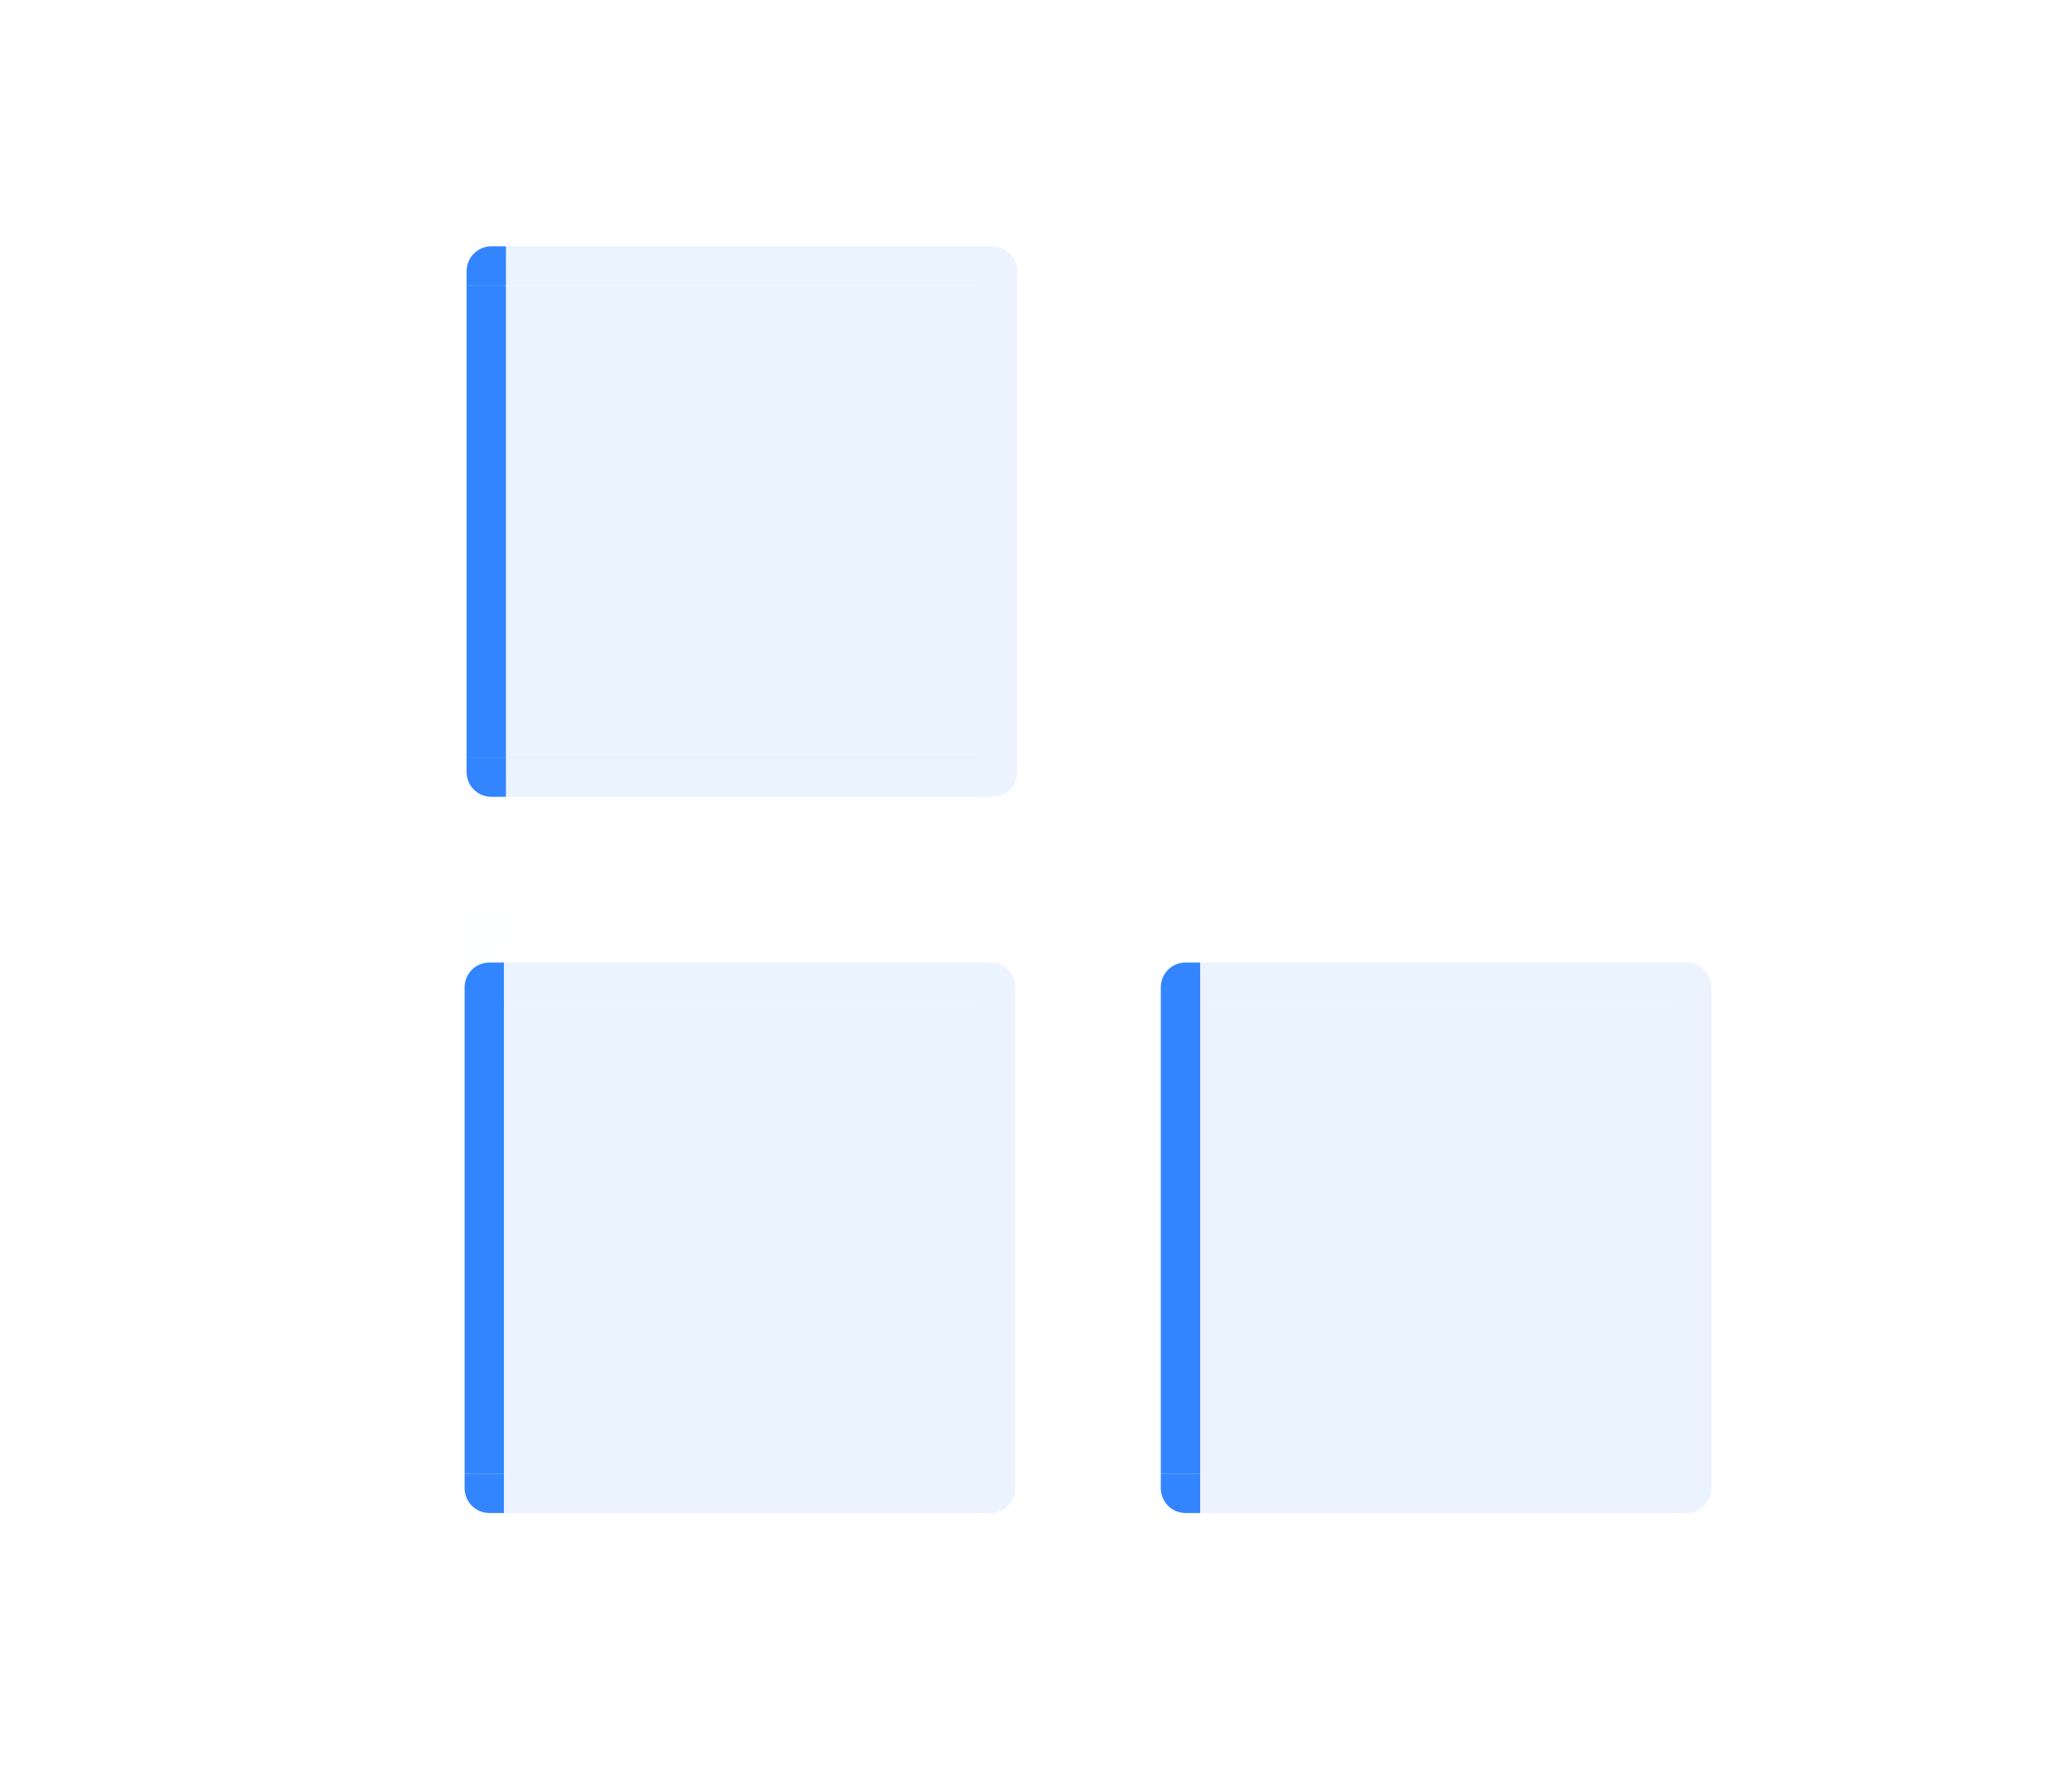
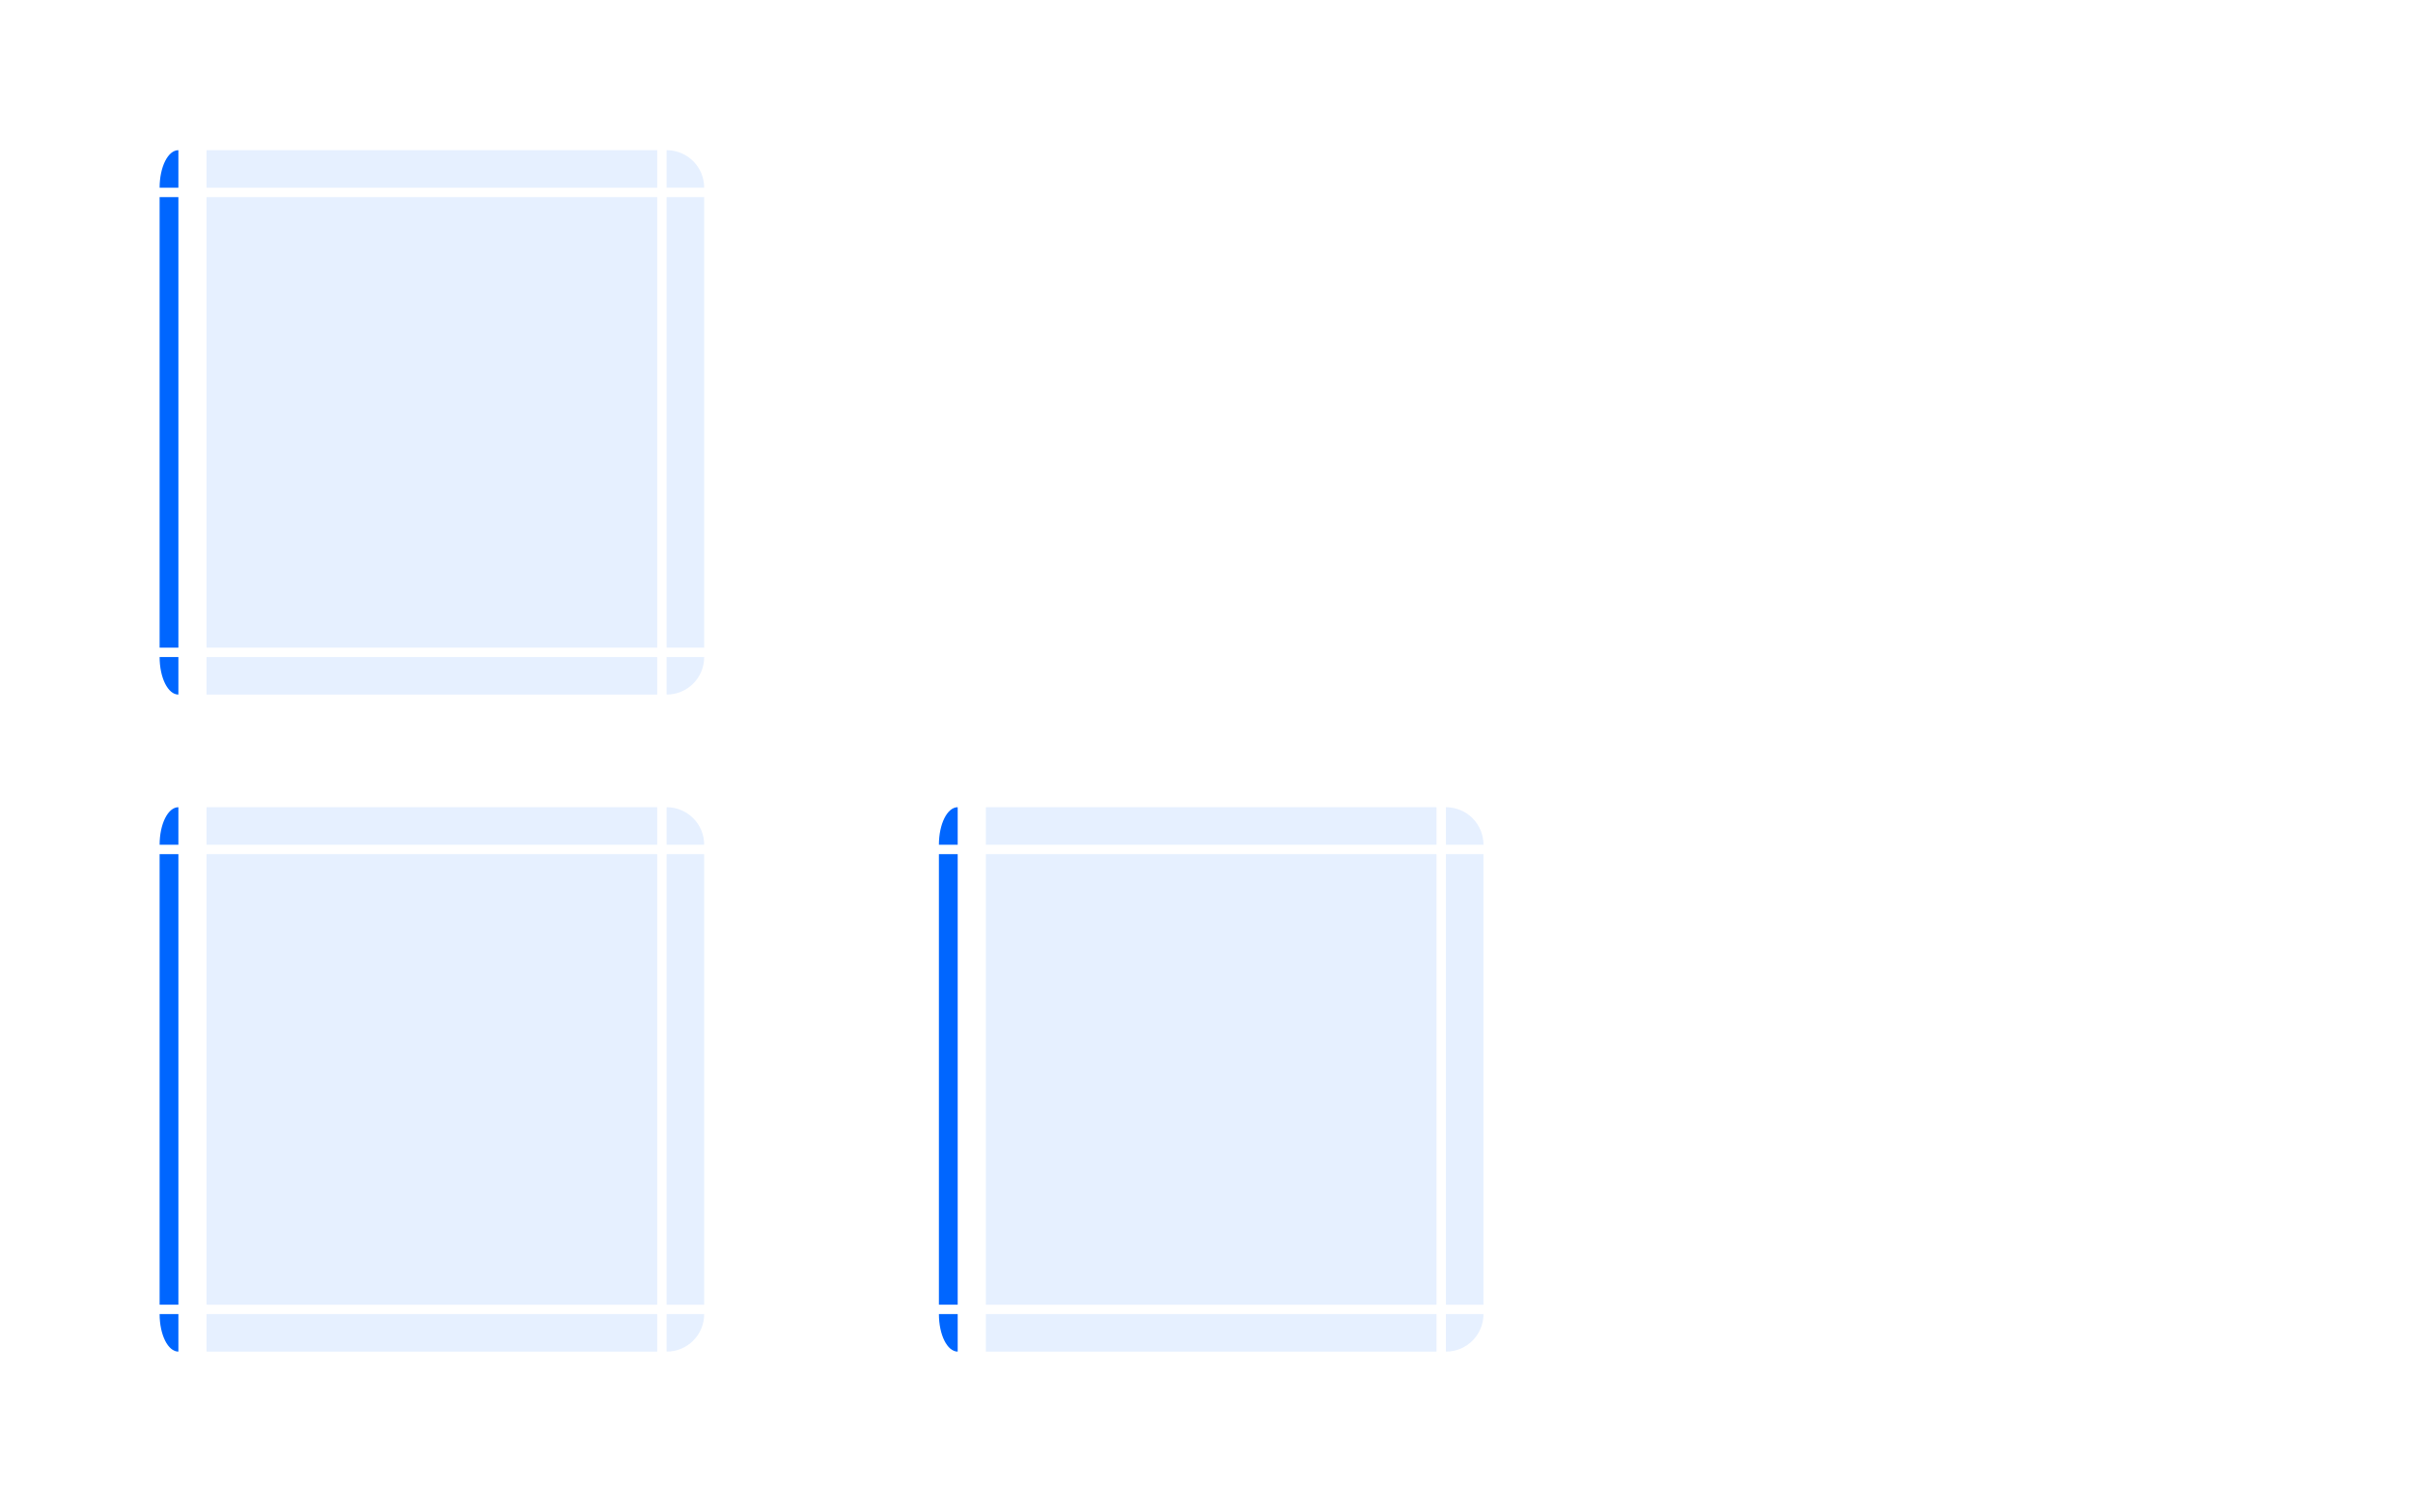
- <svg xmlns="http://www.w3.org/2000/svg" xmlns:xlink="http://www.w3.org/1999/xlink" id="svg2" width="103.644" height="88.797" version="1">
-   <defs id="defs7082">
-     <linearGradient id="linearGradient914">
-       <stop id="stop910" style="stop-color:#7f2aff;stop-opacity:1" offset="0" />
-       <stop id="stop912" style="stop-color:#0066ff;stop-opacity:1" offset="1" />
-     </linearGradient>
-     <linearGradient id="linearGradient908">
-       <stop offset="0" style="stop-color:#a22f66;stop-opacity:1" id="stop904" />
-       <stop offset="1" style="stop-color:#0066ff;stop-opacity:1" id="stop906" />
-     </linearGradient>
-     <linearGradient id="linearGradient902">
-       <stop offset="0" style="stop-color:#7f2aff;stop-opacity:0.251" id="stop898" />
-       <stop offset="1" style="stop-color:#0066ff;stop-opacity:1" id="stop900" />
-     </linearGradient>
-     <linearGradient id="linearGradient991">
-       <stop id="stop987" style="stop-color:#a22f66;stop-opacity:1" offset="0" />
-       <stop id="stop989" style="stop-color:#1b77a0;stop-opacity:1" offset="1" />
-     </linearGradient>
-     <linearGradient id="linearGradient1012" x1="242.143" x2="186.143" y1="828.857" y2="828.857" gradientUnits="userSpaceOnUse" xlink:href="#linearGradient914" />
-     <linearGradient id="linearGradient1014" x1="179.226" x2="332.06" y1="827.857" y2="827.857" gradientUnits="userSpaceOnUse" xlink:href="#linearGradient914" />
-     <linearGradient id="linearGradient1016" x1="26" x2="82" y1="39.016" y2="39.016" gradientTransform="matrix(0.491803,0,0,0.491803,10.45347,42.74408)" gradientUnits="userSpaceOnUse" xlink:href="#linearGradient914" />
-     <linearGradient id="linearGradient1018" x1="269.143" x2="325.143" y1="837.857" y2="837.857" gradientUnits="userSpaceOnUse" xlink:href="#linearGradient914" />
-     <linearGradient id="linearGradient1020" x1="269.143" x2="325.143" y1="827.857" y2="827.857" gradientUnits="userSpaceOnUse" xlink:href="#linearGradient914" />
-     <linearGradient id="linearGradient1022" x1="179.226" x2="332.06" y1="827.857" y2="827.857" gradientUnits="userSpaceOnUse" xlink:href="#linearGradient914" />
-     <linearGradient id="linearGradient1024" x1="186.143" x2="242.143" y1="827.857" y2="827.857" gradientUnits="userSpaceOnUse" xlink:href="#linearGradient914" />
-     <linearGradient id="linearGradient1026" x1="186.143" x2="242.143" y1="837.857" y2="837.857" gradientUnits="userSpaceOnUse" xlink:href="#linearGradient914" />
-     <linearGradient id="linearGradient1028" x1="325.143" x2="269.143" y1="828.857" y2="828.857" gradientUnits="userSpaceOnUse" xlink:href="#linearGradient914" />
-     <linearGradient id="linearGradient1016-7" x1="26" x2="82" y1="39.016" y2="39.016" gradientTransform="matrix(0.491803,0,0,0.491803,38.97804,42.74403)" gradientUnits="userSpaceOnUse" xlink:href="#linearGradient914" />
-     <linearGradient id="linearGradient917" x1="186.143" x2="242.143" y1="837.857" y2="837.857" gradientUnits="userSpaceOnUse" xlink:href="#linearGradient914" />
-     <linearGradient id="linearGradient919" x1="186.143" x2="242.143" y1="827.857" y2="827.857" gradientUnits="userSpaceOnUse" xlink:href="#linearGradient914" />
-     <linearGradient id="linearGradient921" x1="179.226" x2="332.06" y1="827.857" y2="827.857" gradientUnits="userSpaceOnUse" xlink:href="#linearGradient914" />
-     <linearGradient id="linearGradient923" x1="269.143" x2="325.143" y1="827.857" y2="827.857" gradientUnits="userSpaceOnUse" xlink:href="#linearGradient914" />
-     <linearGradient id="linearGradient925" x1="269.143" x2="325.143" y1="837.857" y2="837.857" gradientUnits="userSpaceOnUse" xlink:href="#linearGradient914" />
-     <linearGradient id="linearGradient927" x1="242.143" x2="186.143" y1="828.857" y2="828.857" gradientUnits="userSpaceOnUse" xlink:href="#linearGradient914" />
-     <linearGradient id="linearGradient929" x1="179.226" x2="332.06" y1="827.857" y2="827.857" gradientUnits="userSpaceOnUse" xlink:href="#linearGradient914" />
-     <linearGradient id="linearGradient931" x1="325.143" x2="269.143" y1="828.857" y2="828.857" gradientUnits="userSpaceOnUse" xlink:href="#linearGradient914" />
-     <linearGradient id="linearGradient1016-6" x1="26" x2="82" y1="39.016" y2="39.016" gradientTransform="matrix(0.491803,0,0,0.491803,10.55346,6.913576)" gradientUnits="userSpaceOnUse" xlink:href="#linearGradient914" />
-     <linearGradient id="linearGradient1008" x1="186.143" x2="242.143" y1="837.857" y2="837.857" gradientUnits="userSpaceOnUse" xlink:href="#linearGradient914" />
-     <linearGradient id="linearGradient1010" x1="186.143" x2="242.143" y1="827.857" y2="827.857" gradientUnits="userSpaceOnUse" xlink:href="#linearGradient914" />
-     <linearGradient id="linearGradient1013" x1="179.226" x2="332.06" y1="827.857" y2="827.857" gradientUnits="userSpaceOnUse" xlink:href="#linearGradient914" />
-     <linearGradient id="linearGradient1015" x1="269.143" x2="325.143" y1="827.857" y2="827.857" gradientUnits="userSpaceOnUse" xlink:href="#linearGradient914" />
-     <linearGradient id="linearGradient1017" x1="269.143" x2="325.143" y1="837.857" y2="837.857" gradientUnits="userSpaceOnUse" xlink:href="#linearGradient914" />
-     <linearGradient id="linearGradient1019" x1="242.143" x2="186.143" y1="828.857" y2="828.857" gradientUnits="userSpaceOnUse" xlink:href="#linearGradient914" />
-     <linearGradient id="linearGradient1021" x1="179.226" x2="332.06" y1="827.857" y2="827.857" gradientUnits="userSpaceOnUse" xlink:href="#linearGradient914" />
-     <linearGradient id="linearGradient1023" x1="325.143" x2="269.143" y1="828.857" y2="828.857" gradientUnits="userSpaceOnUse" xlink:href="#linearGradient914" />
+ <svg xmlns="http://www.w3.org/2000/svg" xmlns:xlink="http://www.w3.org/1999/xlink" id="svg184" version="1.0" height="161" width="257">
+   <defs id="defs3">
+     <style type="text/css" id="current-color-scheme" />
  </defs>
-   <path id="selected-center" style="opacity:0.08;fill:#0066ff;fill-opacity:1;stroke-width:0.492" d="m 25.208,50.129 v 23.607 h 23.607 V 50.129 Z" />
-   <g id="selected-left" style="opacity:0.8;fill:#0066ff;fill-opacity:1" transform="matrix(0.4918031,0,0,1.47541,-68.30533,-1174.258)">
-     <path id="path4119" style="opacity:1;fill:#0066ff;fill-opacity:1" d="m 186.143,829.857 v 16 h 4 v -16 z" />
+   <rect id="hint-tile-center" x="49.93" y="-90.32" width="40" height="40" style="opacity:0;fill:#147ab1;fill-opacity:1" />
+   <path id="selected-center" class="ColorScheme-Highlight" d="M 22,21 V 69 H 70 V 21 Z" style="color:#3daee6;opacity:0.1;fill:#0066ff;stroke-width:1;fill-opacity:1" />
+   <g style="opacity:1" id="selected-left" transform="matrix(1,0,0,3,-169.14,-2468.58)">
+     <path class="ColorScheme-Highlight" d="m 186.14,829.86 v 16 h 2 v -16 z" id="path7" style="color:#3daee6;opacity:1;fill:#0066ff;fill-opacity:1;stroke-width:0.707" />
  </g>
-   <g id="selected-topleft" style="opacity:0.8;fill:#0066ff;fill-opacity:1" transform="matrix(0.4918031,0,0,0.4918031,-68.30533,-358.0051)">
-     <path id="path4131" style="opacity:1;fill:#0066ff;fill-opacity:1" d="m 186.143,829.857 h 4 v -4 h -1.469 c -1.405,0 -2.531,1.116 -2.531,2.531 z" />
+   <g style="opacity:1" id="selected-topleft" transform="translate(-169.14,-809.8601)">
+     <path id="path10" d="m 188.14,825.86 c -1.108,0 -2,1.784 -2,4 h 2 z" style="color:#3daee6;opacity:1;fill:#0066ff;fill-opacity:1;stroke-width:0.707" />
  </g>
-   <g id="selected-top" style="opacity:0.8;fill:#0066ff;fill-opacity:1" transform="matrix(0.1802025,0,0,0.4918031,-9.056683,-358.0051)">
-     <path id="path4143" style="opacity:0.1;fill:#0066ff;fill-opacity:1" d="m 190.143,825.857 v 4 h 131 v -4 z" />
+   <g style="opacity:1;fill:#3daee9;fill-opacity:1" id="selected-top" transform="matrix(0.3664122,0,0,1,-47.66962,-809.86)">
+     <path class="ColorScheme-Highlight" d="m 190.14,825.86 v 4 h 131 v -4 z" id="path13" style="color:#3daee6;opacity:0.1;fill:#0066ff;fill-opacity:1" />
  </g>
-   <g id="selected-topright" style="opacity:0.8;fill:#0066ff;fill-opacity:1" transform="matrix(0.4918031,0,0,0.4918031,-109.1249,-358.0051)">
-     <path id="path4155" style="opacity:0.1;fill:#0066ff;fill-opacity:1" d="m 321.143,825.857 v 4 h 4 v -1.469 c 0,-1.405 -1.116,-2.531 -2.531,-2.531 z" />
+   <g style="opacity:1;fill:#3daee9;fill-opacity:1" id="selected-topright" transform="matrix(1.499998,0,0,1.499998,-412.7094,-1222.788)">
+     <path id="path16" d="m 322.473,825.86 v 2.667 H 325.14 c 0,-1.477 -1.189,-2.667 -2.667,-2.667 z" style="color:#3daee6;opacity:0.1;fill:#0066ff;fill-opacity:1;stroke-width:0.667" />
  </g>
-   <g id="selected-right" style="opacity:0.8;fill:#0066ff;fill-opacity:1" transform="matrix(0.4918031,0,0,1.475411,-109.1249,-1174.259)">
-     <path id="path4167" style="opacity:0.1;fill:#0066ff;fill-opacity:1" d="m 325.143,829.857 v 16 h -4 v -16 z" />
+   <g style="opacity:1;fill:#3daee9;fill-opacity:1" id="selected-right" transform="matrix(1,0,0,3,-250.14,-2468.58)">
+     <path class="ColorScheme-Highlight" d="m 325.14,829.86 v 16 h -4 v -16 z" id="path19" style="color:#3daee6;opacity:0.1;fill:#0066ff;fill-opacity:1" />
  </g>
-   <g id="selected-bottomright" style="opacity:0.8;fill:#0066ff;fill-opacity:1" transform="matrix(-0.4918031,0,0,-0.4918031,142.3268,481.854)">
-     <path id="path4131-3" style="opacity:0.1;fill:#0066ff;fill-opacity:1" d="m 186.143,829.857 h 4 v -4 h -1.469 c -1.405,0 -2.531,1.116 -2.531,2.531 z" />
+   <path id="normal-center" d="m 105,21 v 48 h 48 V 21 Z" style="opacity:0;fill:#000000;fill-opacity:0.928;stroke-width:1" />
+   <g id="normal-topleft" transform="matrix(0.5714292,0,0,0.5714292,-4.651536,-454.2062)" style="opacity:0;fill:#000000;fill-opacity:0.928">
+     <rect x="183.14" y="822.86" width="7" height="7" id="rect62" style="opacity:0.521;fill:#000000;fill-opacity:0.928;stroke-width:3.5" />
+     <g style="fill:#000000;fill-opacity:0.928" id="g60">
+       <path d="m 186.14,829.86 h 4 v -4 h -1.469 c -1.405,0 -2.531,1.116 -2.531,2.531 z" id="path54" style="opacity:0.823;fill:#000000;fill-opacity:0.928" />
+       <path d="m 185.14,828.39 c 0,-1.948 1.588,-3.531 3.531,-3.531 h 1.469 v 1 h -1.469 c -1.405,0 -2.531,1.116 -2.531,2.531 v 1.469 h -1 z" id="path56" style="opacity:0.85;fill:#000000;fill-opacity:0.928" />
+       <path d="m 186.14,829.86 h 1 v -1 c 0,-1.415 0.595,-2 2,-2 h 1 v -1 h -1.469 c -1.405,0 -2.531,1.116 -2.531,2.531 z" id="path58" style="fill:#000000;fill-opacity:0.928" />
+     </g>
  </g>
-   <g id="selected-bottom" style="opacity:0.8;fill:#0066ff;fill-opacity:1" transform="matrix(0.1802025,0,0,-0.4918031,-9.056677,481.854)">
-     <path id="path4143-6" style="opacity:0.1;fill:#0066ff;fill-opacity:1" d="m 190.143,825.857 v 4 h 131 v -4 z" />
+   <g id="normal-top" transform="matrix(0.366413,0,0,0.5714273,35.33017,-454.2046)" style="opacity:0;fill:#000000;fill-opacity:0.928">
+     <g style="fill:#000000;fill-opacity:0.928" id="g71">
+       <path d="m 190.14,825.86 v 4 h 131 v -4 z" id="path65" style="opacity:0.823;fill:#000000;fill-opacity:0.928" />
+       <path d="m 190.14,824.86 v 1 h 131 v -1 z" id="path67" style="opacity:0.85;fill:#000000;fill-opacity:0.928" />
+       <path d="m 190.14,825.86 v 1 h 131 v -1 z" id="path69" style="fill:#000000;fill-opacity:0.928" />
+     </g>
+     <rect x="190.14" y="822.86" width="131" height="2" id="rect73" style="opacity:0.521;fill:#000000;fill-opacity:0.928;stroke-width:6.608" />
  </g>
-   <g id="selected-bottomleft" style="opacity:0.8;fill:#0066ff;fill-opacity:1" transform="matrix(-0.4918031,0,0,-0.4918031,183.1467,481.854)">
-     <path id="path4155-5" style="opacity:1;fill:#0066ff;fill-opacity:1" d="m 321.143,825.857 v 4 h 4 v -1.469 c 0,-1.405 -1.116,-2.531 -2.531,-2.531 z" />
+   <g style="opacity:1;fill:#3daee9;fill-opacity:1" id="selected-bottomright" transform="rotate(180,130.57,449.93)">
+     <path id="path149" transform="matrix(-0.3333333,0,0,-0.3333333,215.8067,846.86)" d="m 77,51 v 12 c 6.648,0 12,-5.352 12,-12 z" style="color:#3daee6;opacity:0.1;fill:#0066ff;fill-opacity:1;stroke-width:3" />
  </g>
-   <rect id="hint-stretch-borders" style="opacity:0.01;fill:#0066ff;stroke-width:0.492;fill-opacity:1" width="1.967" height="1.967" x="23.24" y="45.695" />
-   <path id="hover-center" style="opacity:0.08;fill:#0066ff;fill-opacity:1;stroke-width:0.492" d="M 60.032,50.129 V 73.735 H 83.639 V 50.129 Z" />
-   <g id="hover-left" style="opacity:0.8;fill:#0066ff;fill-opacity:1" transform="matrix(0.4918031,0,0,1.47541,-33.4806,-1174.258)">
-     <path id="path4119-5" style="opacity:1;fill:#0066ff;fill-opacity:1" d="m 186.143,829.857 v 16 h 4 v -16 z" />
+   <g style="opacity:1;fill:#3daee9;fill-opacity:1" id="selected-bottom" transform="matrix(-0.3664122,0,0,-1,139.6696,899.86)">
+     <path class="ColorScheme-Highlight" d="m 190.14,825.86 v 4 h 131 v -4 z" id="path152" style="color:#3daee6;opacity:0.1;fill:#0066ff;fill-opacity:1" />
  </g>
-   <g id="hover-topleft" style="opacity:0.8;fill:#0066ff;fill-opacity:1" transform="matrix(0.4918031,0,0,0.4918031,-33.4806,-358.0051)">
-     <path id="path4131-35" style="opacity:1;fill:#0066ff;fill-opacity:1" d="m 186.143,829.857 h 4 v -4 h -1.469 c -1.405,0 -2.531,1.116 -2.531,2.531 z" />
+   <g style="opacity:1" id="selected-bottomleft" transform="rotate(180,171.07,449.93)">
+     <path id="path155" d="m 325.14,829.86 c 0,-2.216 -0.892,-4 -2,-4 v 4 z" style="color:#3daee6;opacity:1;fill:#0066ff;fill-opacity:1;stroke-width:0.707" />
  </g>
-   <g id="hover-top" style="opacity:0.8;fill:#0066ff;fill-opacity:1" transform="matrix(0.1802025,0,0,0.4918031,25.76801,-358.0051)">
-     <path id="path4143-62" style="opacity:0.1;fill:#0066ff;fill-opacity:1" d="m 190.143,825.857 v 4 h 131 v -4 z" />
+   <use style="opacity:0" height="100%" width="100%" transform="rotate(90,129,45.00005)" id="normal-right" xlink:href="#normal-top" y="0" x="0" />
+   <use style="opacity:0" height="100%" width="100%" transform="matrix(0,-1,1.000011,0,83.9998,173.9999)" id="normal-left" xlink:href="#normal-top" y="0" x="0" />
+   <use style="opacity:0" height="100%" width="100%" transform="matrix(1,0,0,-1,9.7013627e-5,89.99999)" id="normal-bottom" xlink:href="#normal-top" y="0" x="0" />
+   <use style="opacity:0" height="100%" width="100%" transform="matrix(-1,0,0,1,258,-1.2372944e-5)" id="normal-topright" xlink:href="#normal-topleft" y="0" x="0" />
+   <use style="opacity:0" height="100%" width="100%" transform="matrix(1,0,0,-1,2.0013627e-5,90)" id="normal-bottomleft" xlink:href="#normal-topleft" y="0" x="0" />
+   <use style="opacity:0" height="100%" width="100%" transform="rotate(-180,129,45)" id="normal-bottomright" xlink:href="#normal-topleft" y="0" x="0" />
+   <path id="hover-center" class="ColorScheme-Highlight" d="m 22,91 v 48 h 48 v -48 z" style="color:#3daee6;opacity:0.1;fill:#0066ff;stroke-width:1;fill-opacity:1" />
+   <g style="opacity:1" id="hover-left" transform="matrix(1,0,0,3,-169.14,-2398.58)">
+     <path class="ColorScheme-Highlight" d="m 186.14,829.86 v 16 h 2 v -16 z" id="path7-8" style="color:#3daee6;opacity:1;fill:#0066ff;fill-opacity:1;stroke-width:0.707" />
  </g>
-   <g id="hover-topright" style="opacity:0.8;fill:#0066ff;fill-opacity:1" transform="matrix(0.4918031,0,0,0.4918031,-74.30016,-358.0051)">
-     <path id="path4155-9" style="opacity:0.1;fill:#0066ff;fill-opacity:1" d="m 321.143,825.857 v 4 h 4 v -1.469 c 0,-1.405 -1.116,-2.531 -2.531,-2.531 z" />
+   <g style="opacity:1" id="hover-topleft" transform="translate(-169.14,-739.86)">
+     <path id="path10-91" d="m 188.14,825.86 c -1.108,0 -2,1.784 -2,4 h 2 z" style="color:#3daee6;opacity:1;fill:#0066ff;fill-opacity:1;stroke-width:0.707" />
  </g>
-   <g id="hover-right" style="opacity:0.8;fill:#0066ff;fill-opacity:1" transform="matrix(0.4918031,0,0,1.475411,-74.30016,-1174.259)">
-     <path id="path4167-1" style="opacity:0.1;fill:#0066ff;fill-opacity:1" d="m 325.143,829.857 v 16 h -4 v -16 z" />
+   <g style="opacity:1;fill:#3daee9;fill-opacity:1" id="hover-top" transform="matrix(0.3664122,0,0,1,-47.6696,-739.86)">
+     <path class="ColorScheme-Highlight" d="m 190.14,825.86 v 4 h 131 v -4 z" id="path13-26" style="color:#3daee6;opacity:0.1;fill:#0066ff;fill-opacity:1" />
  </g>
-   <g id="hover-bottomright" style="opacity:0.8;fill:#0066ff;fill-opacity:1" transform="matrix(-0.4918031,0,0,-0.4918031,177.1515,481.8539)">
-     <path id="path4131-3-2" style="opacity:0.1;fill:#0066ff;fill-opacity:1" d="m 186.143,829.857 h 4 v -4 h -1.469 c -1.405,0 -2.531,1.116 -2.531,2.531 z" />
+   <g style="opacity:1;fill:#3daee9;fill-opacity:1" id="hover-topright" transform="matrix(1.499998,0,0,1.499998,-412.7094,-1152.788)">
+     <path id="path16-1" d="m 322.473,825.86 v 2.667 H 325.14 c 0,-1.477 -1.189,-2.667 -2.667,-2.667 z" style="color:#3daee6;opacity:0.1;fill:#0066ff;fill-opacity:1;stroke-width:0.667" />
  </g>
-   <g id="hover-bottom" style="opacity:0.8;fill:#0066ff;fill-opacity:1" transform="matrix(0.1802025,0,0,-0.4918031,25.76801,481.8539)">
-     <path id="path4143-6-7" style="opacity:0.1;fill:#0066ff;fill-opacity:1" d="m 190.143,825.857 v 4 h 131 v -4 z" />
+   <g style="opacity:1;fill:#3daee9;fill-opacity:1" id="hover-right" transform="matrix(1,0,0,3,-250.14,-2398.58)">
+     <path class="ColorScheme-Highlight" d="m 325.14,829.86 v 16 h -4 v -16 z" id="path19-7" style="color:#3daee6;opacity:0.1;fill:#0066ff;fill-opacity:1" />
  </g>
-   <g id="hover-bottomleft" style="opacity:0.8;fill:#0066ff;fill-opacity:1" transform="matrix(-0.4918031,0,0,-0.4918031,217.9713,481.8539)">
-     <path id="path4155-5-0" style="opacity:1;fill:#0066ff;fill-opacity:1" d="m 321.143,825.857 v 4 h 4 v -1.469 c 0,-1.405 -1.116,-2.531 -2.531,-2.531 z" />
+   <g style="opacity:1;fill:#3daee9;fill-opacity:1" id="hover-bottomright" transform="rotate(180,130.57,484.9301)">
+     <path id="path149-0" transform="matrix(-0.3333333,0,0,-0.3333333,215.8067,846.86)" d="m 77,51 v 12 c 6.648,0 12,-5.352 12,-12 z" style="color:#3daee6;opacity:0.1;fill:#0066ff;fill-opacity:1;stroke-width:3" />
  </g>
-   <path id="selected+hover-center" style="opacity:0.08;fill:#0066ff;fill-opacity:1;stroke-width:0.492" d="M 25.308,14.298 V 37.905 H 48.914 V 14.298 Z" />
-   <g id="selected+hover-left" style="opacity:0.8;fill:#0066ff;fill-opacity:1" transform="matrix(0.4918031,0,0,1.47541,-68.20528,-1210.089)">
-     <path id="path4119-0" style="opacity:1;fill:#0066ff;fill-opacity:1" d="m 186.143,829.857 v 16 h 4 v -16 z" />
+   <g style="opacity:1;fill:#3daee9;fill-opacity:1" id="hover-bottom" transform="matrix(-0.3664122,0,0,-1,139.6697,969.8601)">
+     <path class="ColorScheme-Highlight" d="m 190.14,825.86 v 4 h 131 v -4 z" id="path152-84" style="color:#3daee6;opacity:0.1;fill:#0066ff;fill-opacity:1" />
  </g>
-   <g id="selected+hover-topleft" style="opacity:0.8;fill:#0066ff;fill-opacity:1" transform="matrix(0.4918031,0,0,0.4918031,-68.20528,-393.8356)">
-     <path id="path4131-6" style="opacity:1;fill:#0066ff;fill-opacity:1" d="m 186.143,829.857 h 4 v -4 h -1.469 c -1.405,0 -2.531,1.116 -2.531,2.531 z" />
+   <g style="opacity:1" id="hover-bottomleft" transform="rotate(180,171.07,484.93)">
+     <path id="path155-7" d="m 325.14,829.86 c 0,-2.216 -0.892,-4 -2,-4 v 4 z" style="color:#3daee6;opacity:1;fill:#0066ff;fill-opacity:1;stroke-width:0.707" />
  </g>
-   <g id="selected+hover-top" style="opacity:0.8;fill:#0066ff;fill-opacity:1" transform="matrix(0.1802025,0,0,0.4918031,-8.956686,-393.8356)">
-     <path id="path4143-2" style="opacity:0.1;fill:#0066ff;fill-opacity:1" d="m 190.143,825.857 v 4 h 131 v -4 z" />
+   <path id="selected+hover-center" class="ColorScheme-Highlight" d="m 105,91 v 48 h 48 v -48 z" style="color:#3daee6;opacity:0.1;fill:#0066ff;stroke-width:1;fill-opacity:1" />
+   <g style="opacity:1" id="selected+hover-left" transform="matrix(1,0,0,3,-86.14,-2398.58)">
+     <path class="ColorScheme-Highlight" d="m 186.14,829.86 v 16 h 2 v -16 z" id="path7-83" style="color:#3daee6;opacity:1;fill:#0066ff;fill-opacity:1;stroke-width:0.707" />
  </g>
-   <g id="selected+hover-topright" style="opacity:0.8;fill:#0066ff;fill-opacity:1" transform="matrix(0.4918031,0,0,0.4918031,-109.0249,-393.8356)">
-     <path id="path4155-6" style="opacity:0.1;fill:#0066ff;fill-opacity:1" d="m 321.143,825.857 v 4 h 4 v -1.469 c 0,-1.405 -1.116,-2.531 -2.531,-2.531 z" />
+   <g style="opacity:1" id="selected+hover-topleft" transform="translate(-86.14001,-739.8601)">
+     <path id="path10-0" d="m 188.14,825.86 c -1.108,0 -2,1.784 -2,4 h 2 z" style="color:#3daee6;opacity:1;fill:#0066ff;fill-opacity:1;stroke-width:0.707" />
  </g>
-   <g id="selected+hover-right" style="opacity:0.8;fill:#0066ff;fill-opacity:1" transform="matrix(0.4918031,0,0,1.475411,-109.0249,-1210.09)">
-     <path id="path4167-18" style="opacity:0.1;fill:#0066ff;fill-opacity:1" d="m 325.143,829.857 v 16 h -4 v -16 z" />
+   <g style="opacity:1;fill:#3daee9;fill-opacity:1" id="selected+hover-top" transform="matrix(0.3664122,0,0,1,35.33038,-739.8601)">
+     <path class="ColorScheme-Highlight" d="m 190.14,825.86 v 4 h 131 v -4 z" id="path13-9" style="color:#3daee6;opacity:0.1;fill:#0066ff;fill-opacity:1" />
  </g>
-   <g id="selected+hover-bottomright" style="opacity:0.8;fill:#0066ff;fill-opacity:1" transform="matrix(-0.4918031,0,0,-0.4918031,142.4268,446.0235)">
-     <path id="path4131-3-7" style="opacity:0.1;fill:#0066ff;fill-opacity:1" d="m 186.143,829.857 h 4 v -4 h -1.469 c -1.405,0 -2.531,1.116 -2.531,2.531 z" />
+   <g style="opacity:1;fill:#3daee9;fill-opacity:1" id="selected+hover-topright" transform="matrix(1.499998,0,0,1.499998,-329.7094,-1152.788)">
+     <path id="path16-6" d="m 322.473,825.86 v 2.667 H 325.14 c 0,-1.477 -1.189,-2.667 -2.667,-2.667 z" style="color:#3daee6;opacity:0.1;fill:#0066ff;fill-opacity:1;stroke-width:0.667" />
  </g>
-   <g id="selected+hover-bottom" style="opacity:0.8;fill:#0066ff;fill-opacity:1" transform="matrix(0.1802025,0,0,-0.4918031,-8.956685,446.0235)">
-     <path id="path4143-6-9" style="opacity:0.1;fill:#0066ff;fill-opacity:1" d="m 190.143,825.857 v 4 h 131 v -4 z" />
+   <g style="opacity:1;fill:#3daee9;fill-opacity:1" id="selected+hover-right" transform="matrix(1,0,0,3,-167.14,-2398.58)">
+     <path class="ColorScheme-Highlight" d="m 325.14,829.86 v 16 h -4 v -16 z" id="path19-4" style="color:#3daee6;opacity:0.1;fill:#0066ff;fill-opacity:1" />
  </g>
-   <g id="selected+hover-bottomleft" style="opacity:0.8;fill:#0066ff;fill-opacity:1" transform="matrix(-0.4918031,0,0,-0.4918031,183.2466,446.0235)">
-     <path id="path4155-5-2" style="opacity:1;fill:#0066ff;fill-opacity:1" d="m 321.143,825.857 v 4 h 4 v -1.469 c 0,-1.405 -1.116,-2.531 -2.531,-2.531 z" />
+   <g style="opacity:1;fill:#3daee9;fill-opacity:1" id="selected+hover-bottomright" transform="rotate(180,172.07,484.93)">
+     <path id="path149-8" transform="matrix(-0.3333333,0,0,-0.3333333,215.8067,846.86)" d="m 77,51 v 12 c 6.648,0 12,-5.352 12,-12 z" style="color:#3daee6;opacity:0.1;fill:#0066ff;fill-opacity:1;stroke-width:3" />
+   </g>
+   <g style="opacity:1;fill:#3daee9;fill-opacity:1" id="selected+hover-bottom" transform="matrix(-0.3664122,0,0,-1,222.6696,969.8599)">
+     <path class="ColorScheme-Highlight" d="m 190.14,825.86 v 4 h 131 v -4 z" id="path152-7" style="color:#3daee6;opacity:0.1;fill:#0066ff;fill-opacity:1" />
+   </g>
+   <g style="opacity:1" id="selected+hover-bottomleft" transform="rotate(180,212.57,484.93)">
+     <path id="path155-1" d="m 325.14,829.86 c 0,-2.216 -0.892,-4 -2,-4 v 4 z" style="color:#3daee6;opacity:1;fill:#0066ff;fill-opacity:1;stroke-width:0.707" />
  </g>
</svg>
